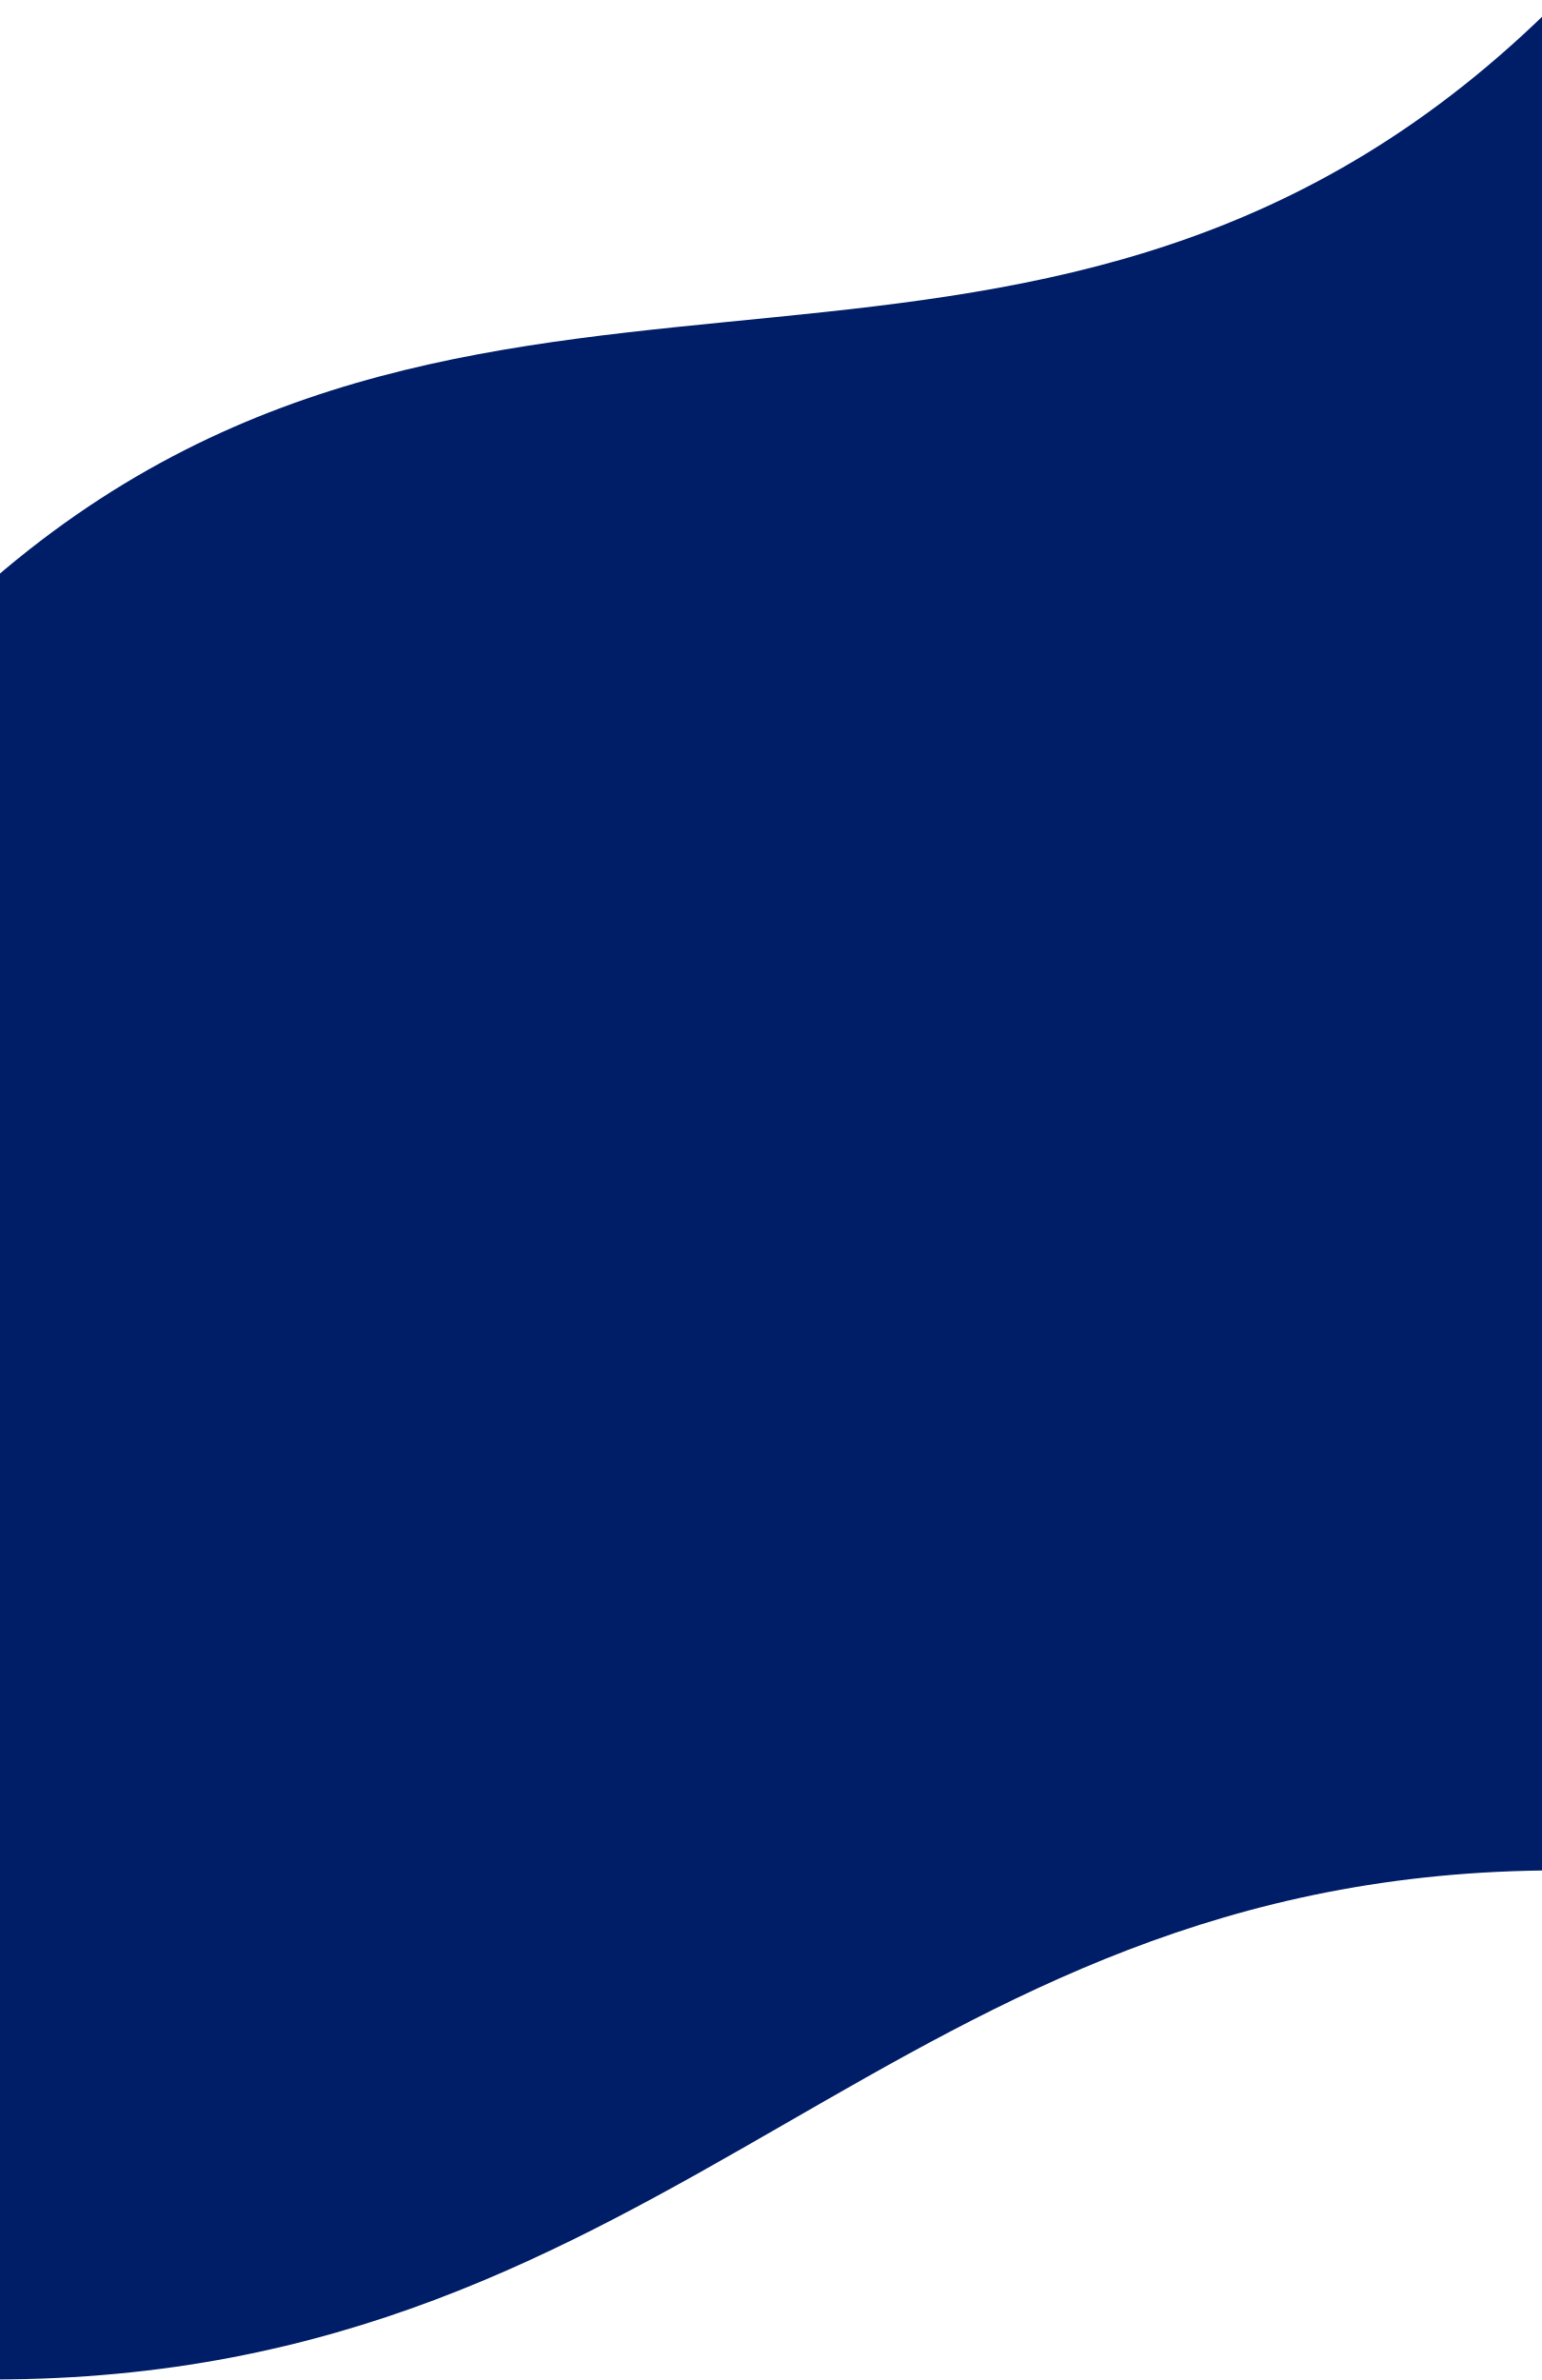
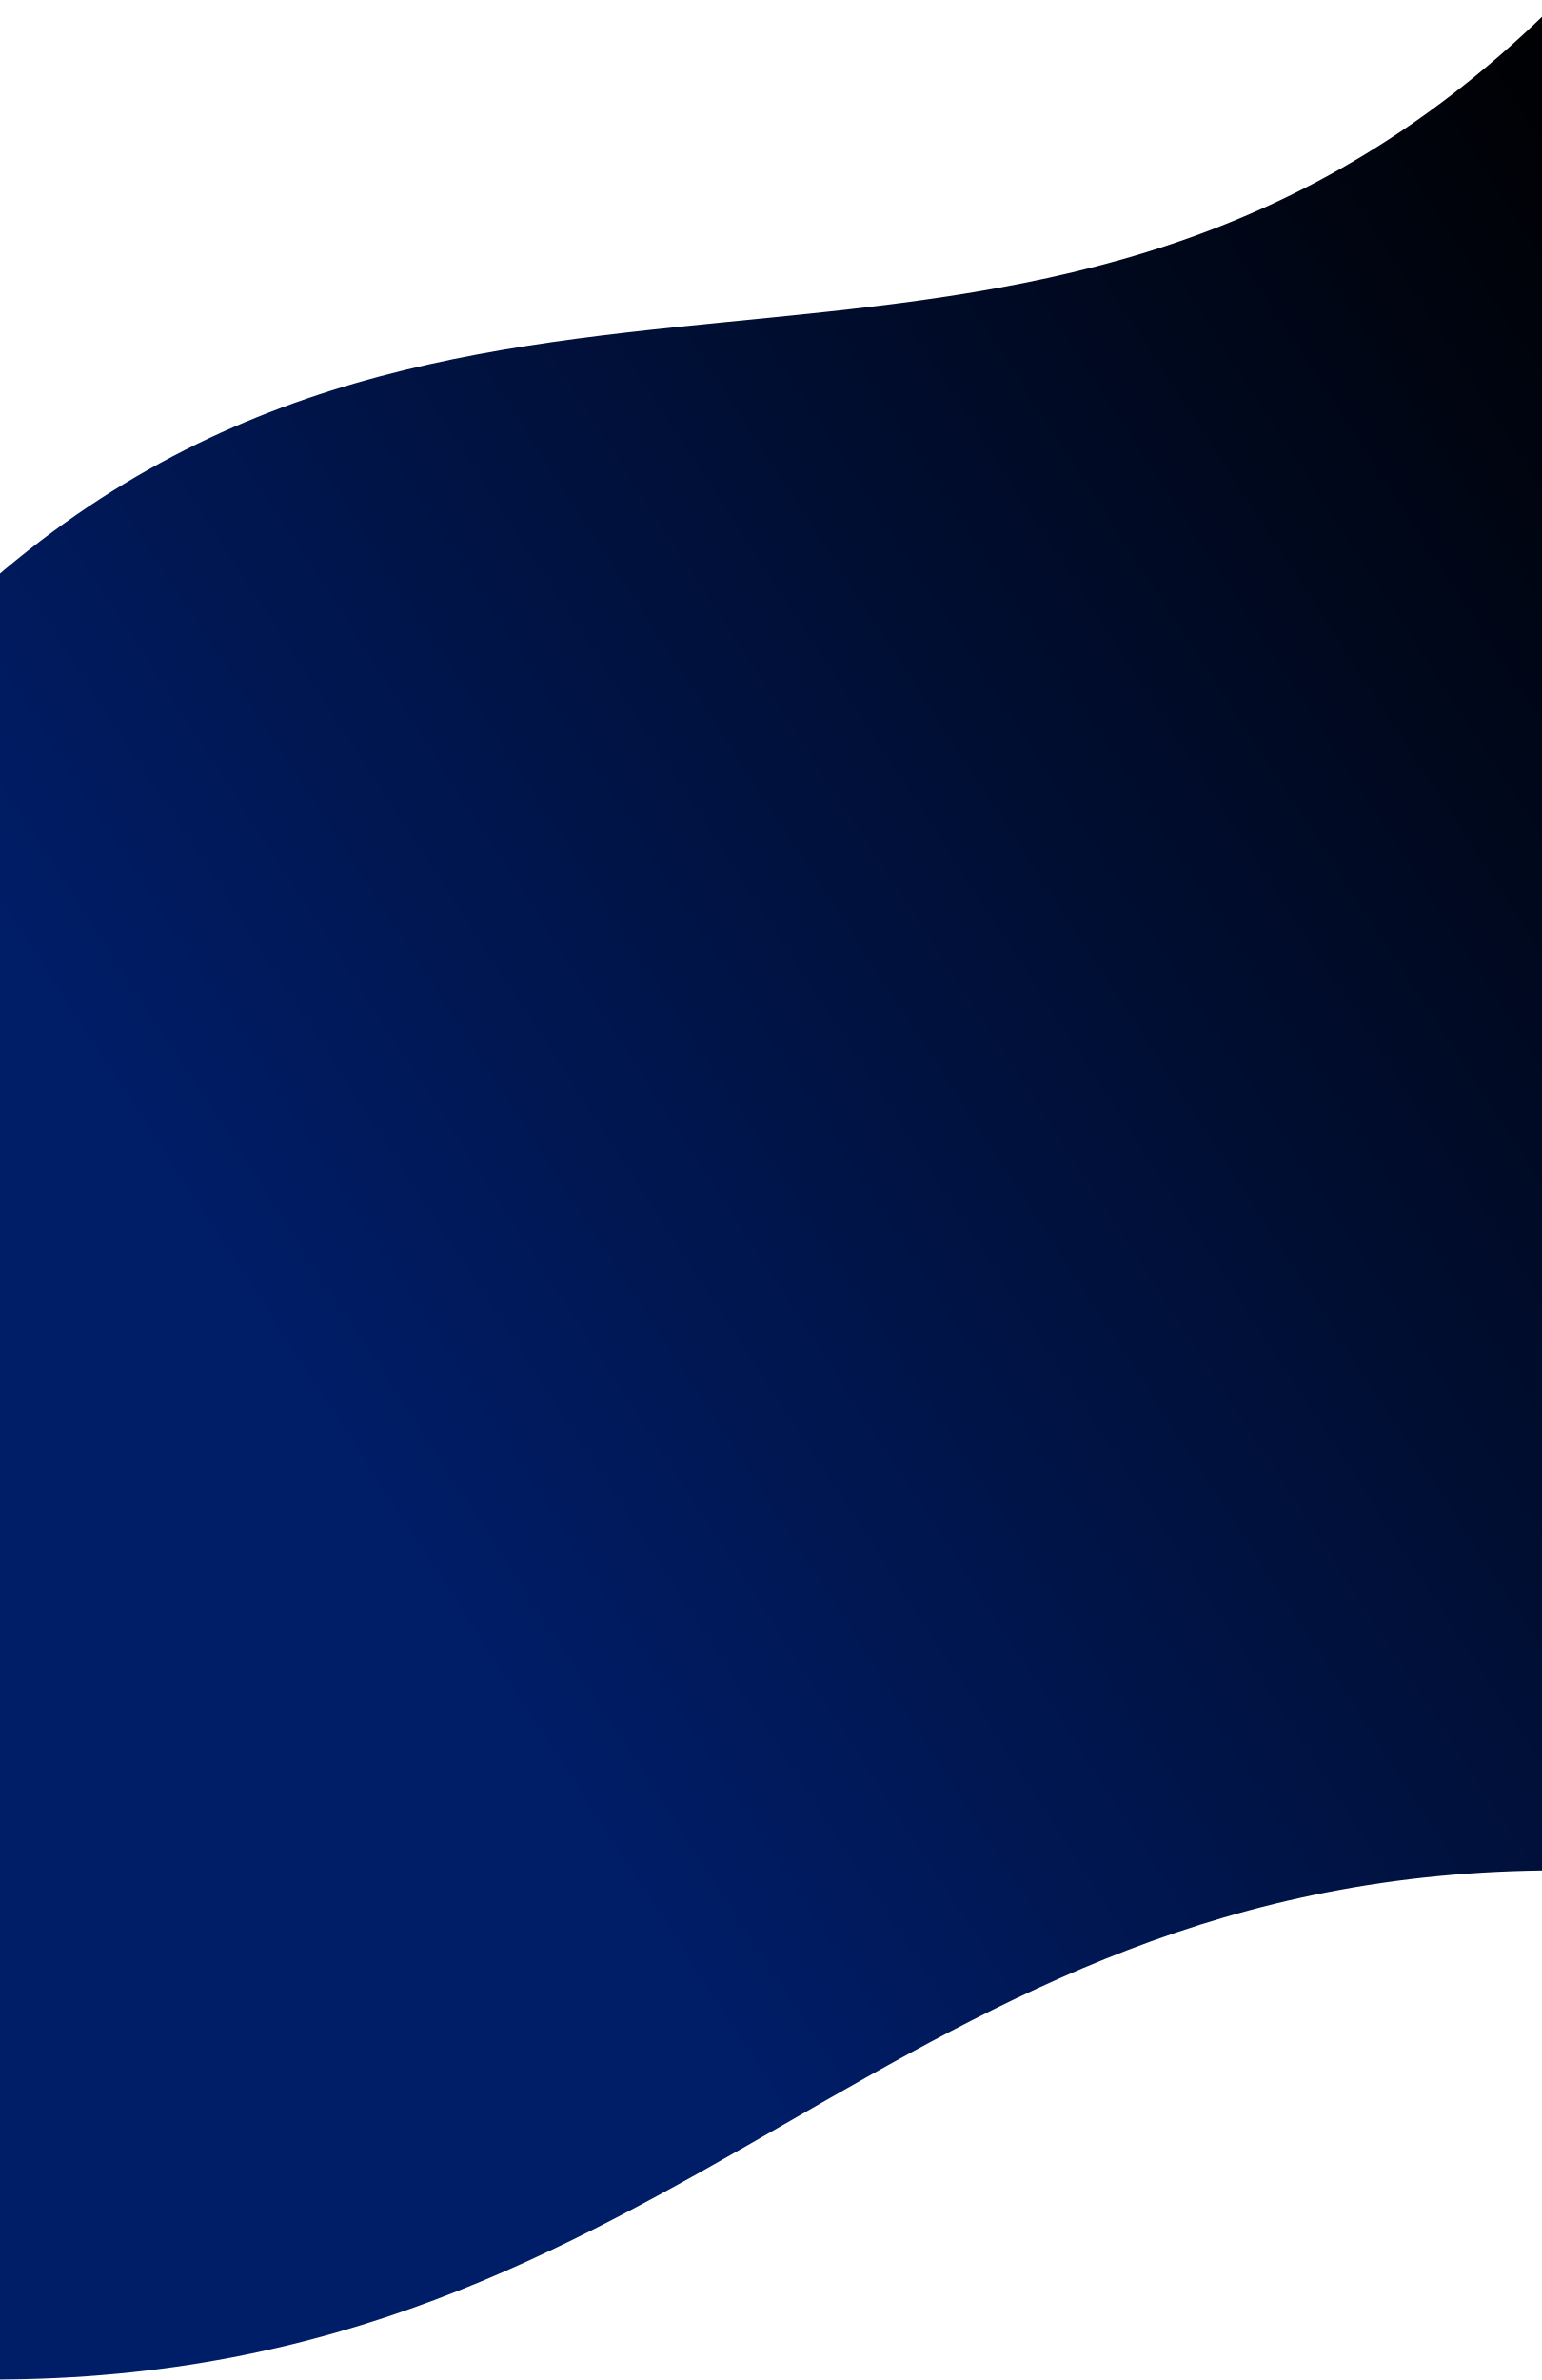
<svg xmlns="http://www.w3.org/2000/svg" id="gradientSwoosh1" viewBox="0 0 1440 2223" fill="none">
  <path d="M-6.704 541.41C465.499 133.5 982 476 1456.5 -0L1456.5 1747C828.5 1747 639 2222.5 -6.704 2222.5L-6.704 541.41Z" fill="url(#darkGradient)" />
  <defs>
    <linearGradient id="darkGradient" x1="30%" y1="70%">
      <stop offset="0%" stop-color="#001D68">
-         <animate attributeName="stop-color" values=" #001D68; #1C6B6B; #001D68; #000000; #001D68; #1C6B6B; #001D68; #000000; #001D68; #1C6B6B; #001D68; #000000; #001D68; #1C6B6B; #001D68; #000000; #001D68; #1C6B6B; #001D68" dur="260s" fill="freeze" />
+         <animate attributeName="stop-color" values=" #001D68; #1C6B6B; #001D68; #001D68; #1C6B6B; #001D68; #1C6B6B; #001D68; #001D68; #1C6B6B; #001D68; #001D68; #1C6B6B; #001D68" dur="260s" fill="freeze" />
      </stop>
-       <stop offset="100%" stop-color="#001D68">
-         <animate attributeName="stop-color" values=" #W1C6B6B; #001D68; #00000; #W1C6B6B; #001D68; #00000; #W1C6B6B; #001D68; #00000; #W1C6B6B; #001D68; #00000; #W1C6B6B; #001D68; #00000; #W1C6B6B; #001D68; #00000; #W1C6B6B " dur="260s" fill="freeze" />
+       <stop offset="100%" stop-color="#W1C6B6B">
+         <animate attributeName="stop-color" values=" #W1C6B6B; #001D68; #W1C6B6B; #001D68; #W1C6B6B; #001D68; #W1C6B6B; #001D68; #W1C6B6B; #001D68; #W1C6B6B; #001D68; #W1C6B6B " dur="260s" fill="freeze" />
      </stop>
    </linearGradient>
  </defs>
</svg>
